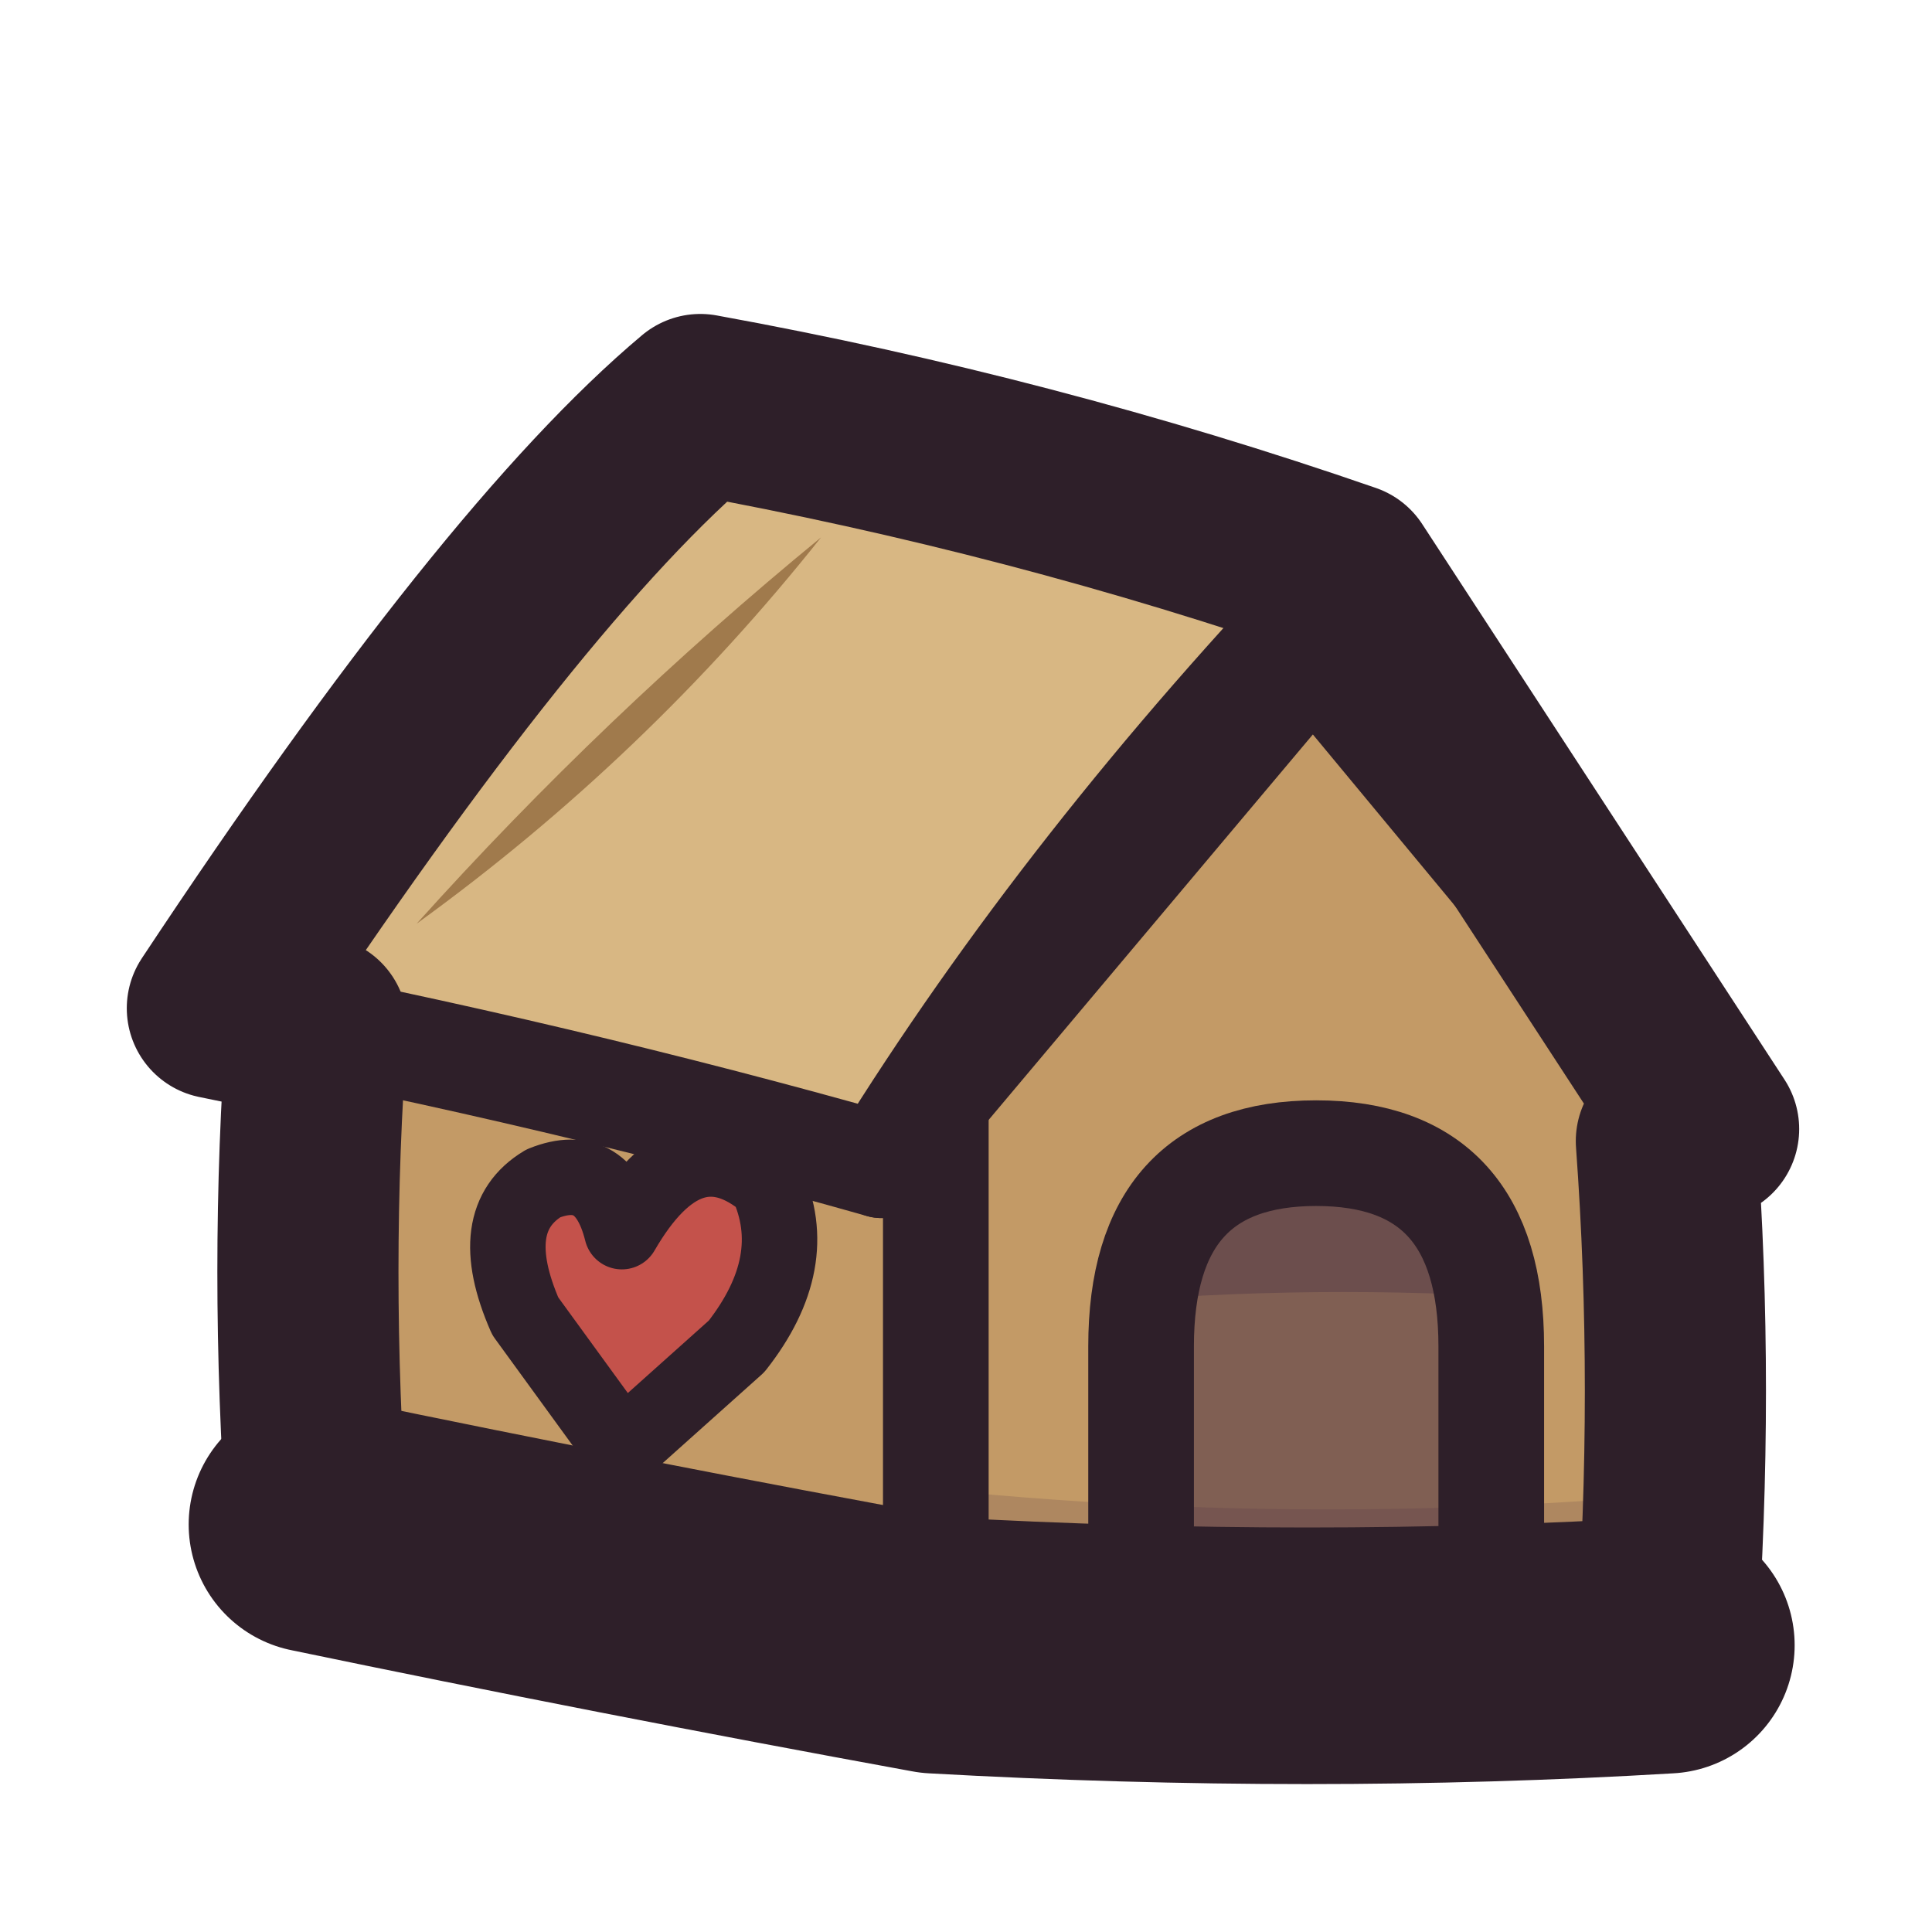
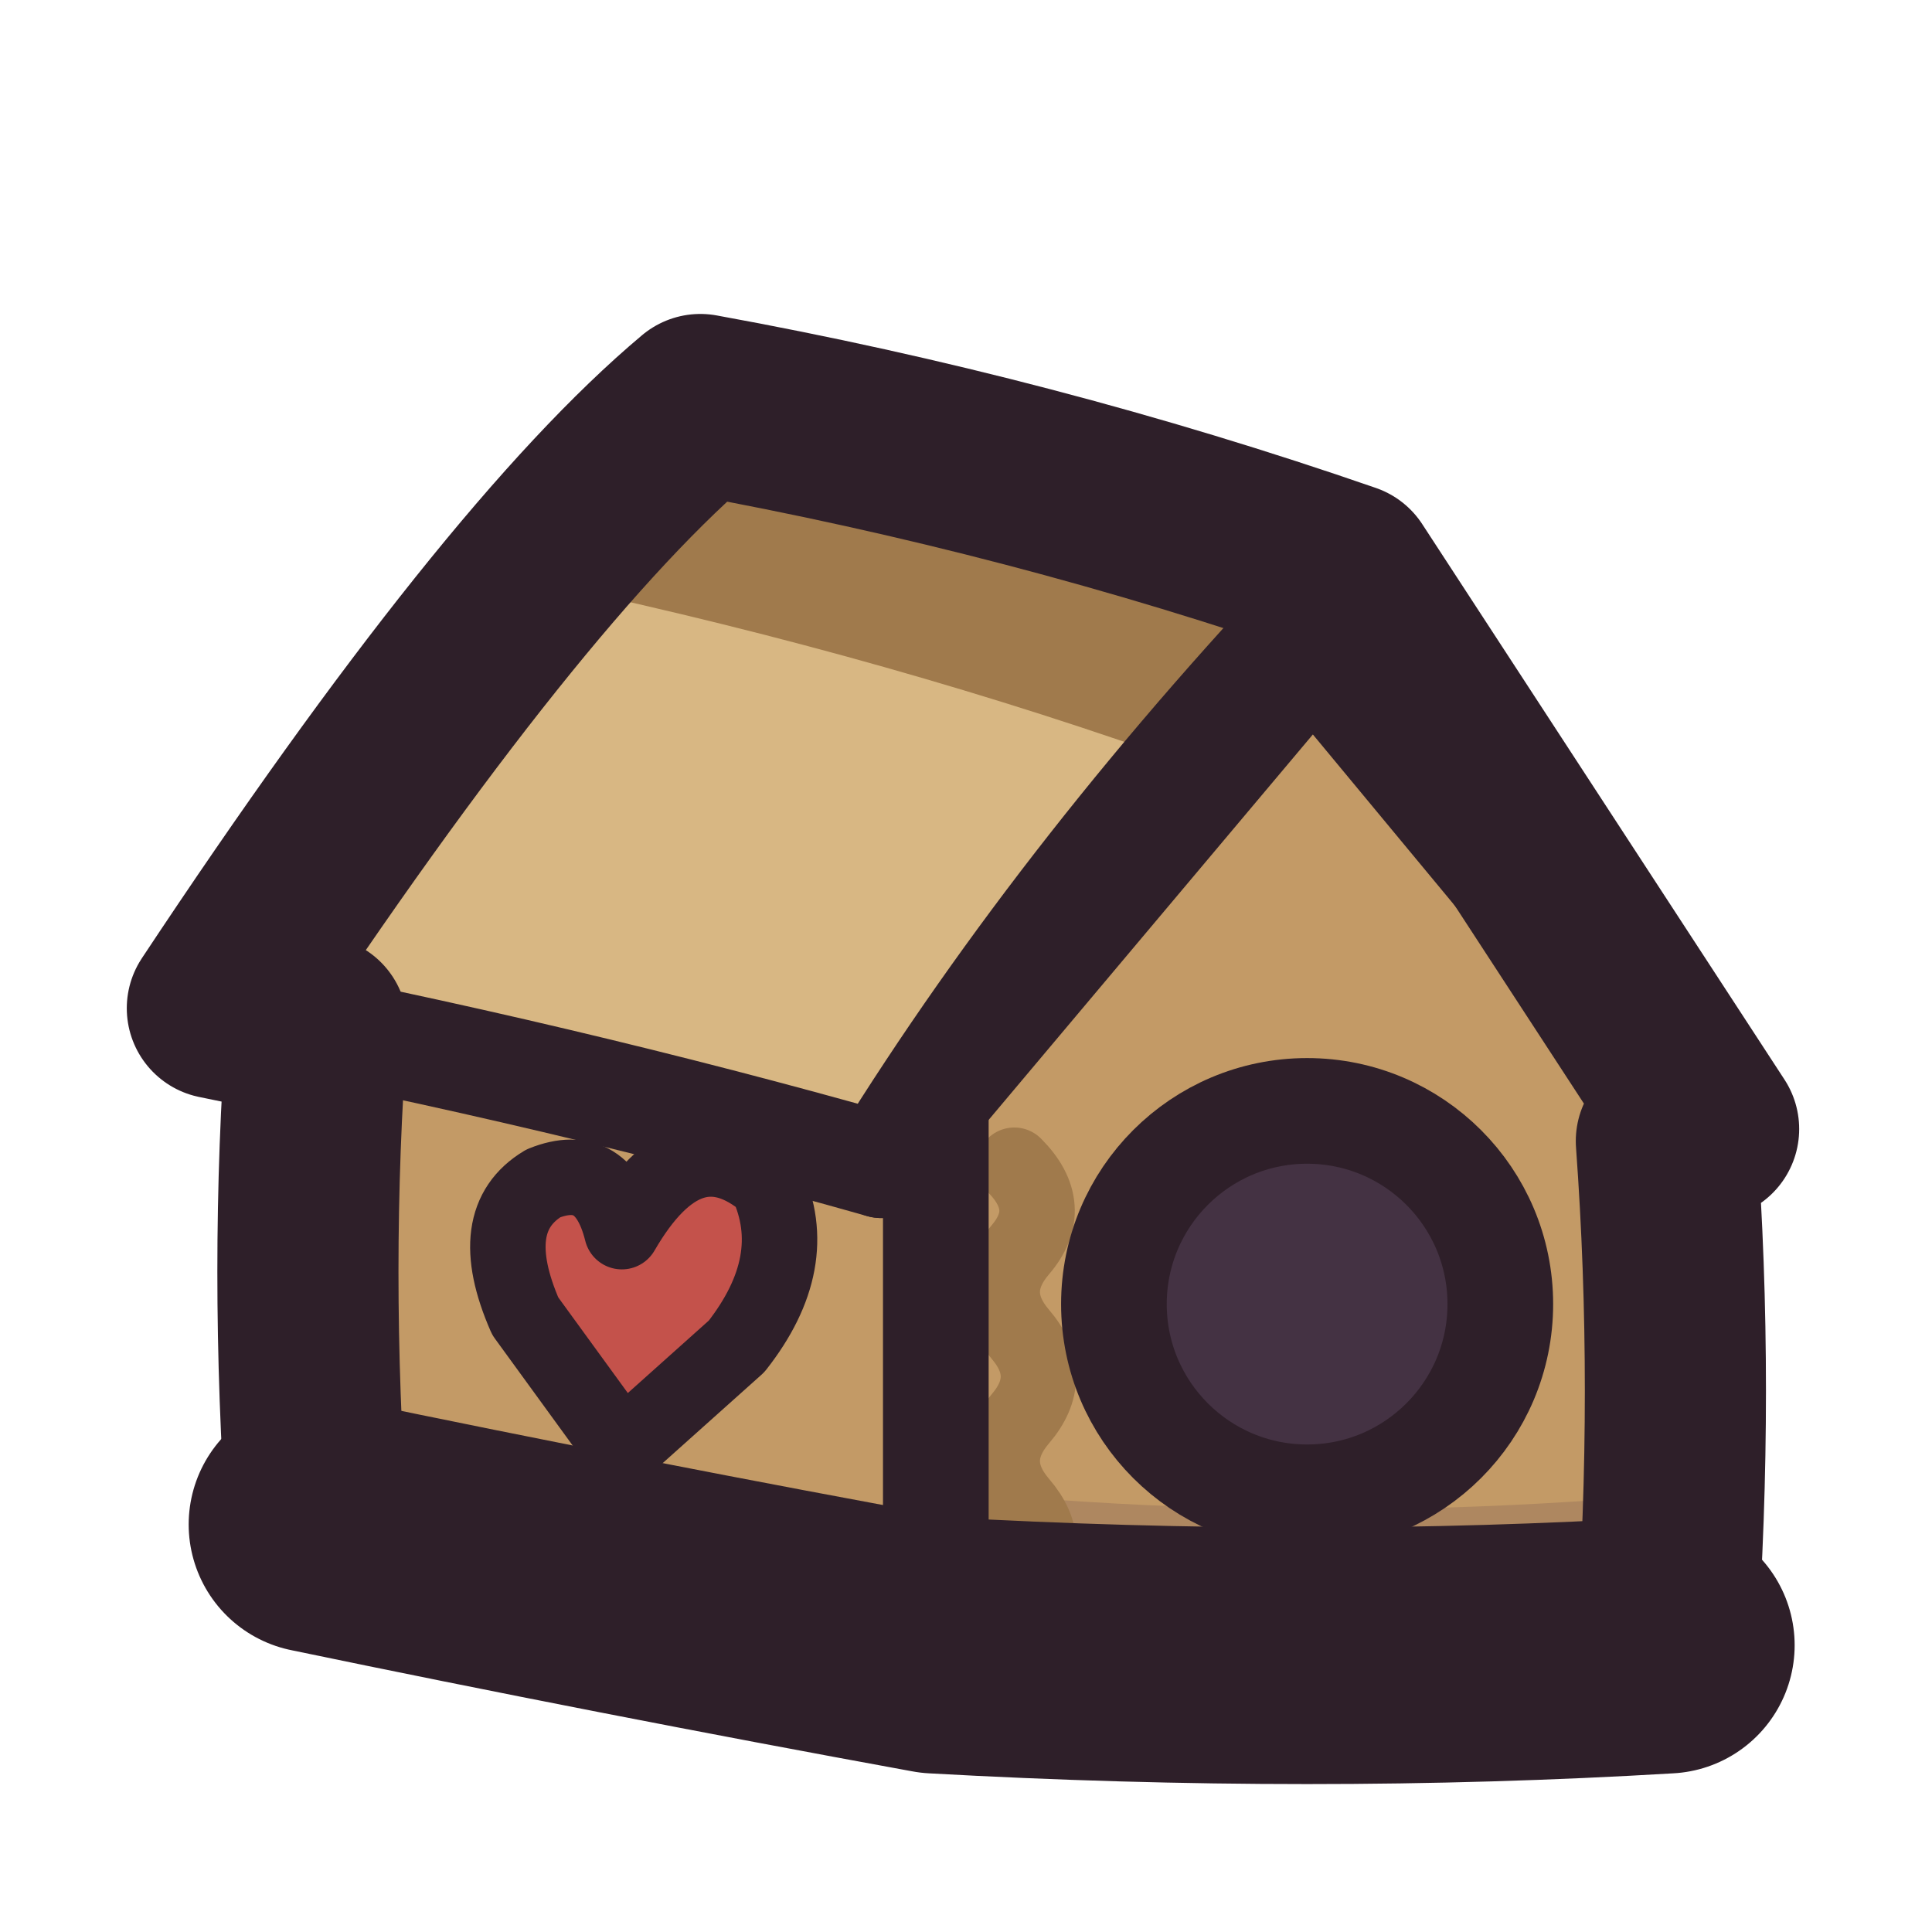
<svg xmlns="http://www.w3.org/2000/svg" viewBox="0 0 64 64" width="64" height="64">
  <defs>
+     <clipPath id="icon-cat-house-side">
+       <path d="M10.5 32.5Q20.8 34.2 31 36.5Q30.4 46 31 54.5Q20.6 52.6 10.5 50.5Q9.9 41.4 10.5 32.5Z" />
+     </clipPath>
    <clipPath id="icon-cat-house-front">
      <path d="M31 36.5L43.5 22.5L55.2 36.5Q55.8 46 55.2 54.5Q43.5 55.2 31 54.5Q30.4 46 31 36.5Z" />
    </clipPath>
-     <clipPath id="icon-cat-house-side">
-       <path d="M10.5 32.5Q20.8 34.2 31 36.5Q30.4 46 31 54.5Q20.6 52.6 10.5 50.5Q9.9 41.4 10.5 32.5Z" />
-     </clipPath>
-     <clipPath id="icon-cat-house-door">
-       <path d="M37.8 54.6L37.8 44.6Q37.8 38.2 43.6 38.2Q49.4 38.2 49.4 44.6L49.4 54.6Z" />
+     <clipPath id="icon-cat-house-roof">
+       <path d="M7.2 33.4Q17 18.6 23.2 13.4Q34.2 15.4 44.6 19Q35.4 28.6 29.2 38.6Q18.6 35.6 7.2 33.4Z" />
    </clipPath>
  </defs>
  <g id="p-walls">
    <path d="M10.5 32.5Q20.8 34.2 31 36.5Q30.4 46 31 54.5Q20.6 52.6 10.5 50.5Q9.9 41.4 10.5 32.5Z" fill="#c39a66" />
    <path d="M0 46Q20 49 40 52L40 64L0 64Z" fill="#3f2541" fill-opacity="0.16" clip-path="url(#icon-cat-house-side)" />
    <path d="M31 36.5L43.5 22.5L55.2 36.5Q55.8 46 55.2 54.5Q43.5 55.2 31 54.5Q30.4 46 31 36.5Z" fill="#c39a66" />
    <path d="M28 49Q44 51 60 49L60 64L28 64Z" fill="#3f2541" fill-opacity="0.16" clip-path="url(#icon-cat-house-front)" />
-     <path d="M37.8 54.6L37.8 44.6Q37.8 38.2 43.6 38.2Q49.4 38.2 49.4 44.6L49.4 54.6Z" fill="#3f2541" fill-opacity="0.5" />
-     <path d="M30 30L60 30L60 44Q44 41.6 30 44Z" fill="#3f2541" fill-opacity="0.3" clip-path="url(#icon-cat-house-door)" />
+     <path d="M33.6 38.6Q35 40 33.8 41.4Q32.6 42.8 33.8 44.2Q35 45.6 33.8 47Q32.6 48.4 33.8 49.8Q35 51.2 33.8 52.4" fill="none" stroke="#a07a4c" stroke-width="2.5" stroke-linecap="round" stroke-linejoin="round" />
+     <path d="M36.9 43.2A6.4 6.4 0 1 0 49.7 43.2A6.4 6.4 0 1 0 36.9 43.2Z" fill="#4b4146" />
+     <path d="M36.9 43.2A6.4 6.4 0 1 0 49.7 43.2A6.4 6.4 0 1 0 36.9 43.2Z" fill="#3f2541" fill-opacity="0.5" />
+     <path d="M36.9 43.2A6.4 6.4 0 1 0 49.7 43.2A6.4 6.4 0 1 0 36.9 43.2Z" fill="none" stroke="#2e1f29" stroke-width="3.5" stroke-linecap="round" stroke-linejoin="round" />
    <path d="M20.6 40.8Q22.8 37 25.4 39.2Q26.6 41.8 24.4 44.6L20.6 48L17.4 43.6Q16 40.4 18 39.2Q20 38.4 20.6 40.8Z" fill="#c4524b" />
    <path d="M20.6 40.8Q22.8 37 25.4 39.2Q26.6 41.8 24.4 44.6L20.6 48L17.4 43.6Q16 40.4 18 39.2Q20 38.4 20.6 40.8Z" fill="none" stroke="#2e1f29" stroke-width="2.5" stroke-linecap="round" stroke-linejoin="round" />
-     <path d="M37.8 54.6L37.8 44.6Q37.8 38.2 43.6 38.2Q49.4 38.2 49.4 44.6L49.4 54.6Z" fill="none" stroke="#2e1f29" stroke-width="3.5" stroke-linecap="round" stroke-linejoin="round" />
    <path d="M31 37L31 54.2" fill="none" stroke="#2e1f29" stroke-width="3.5" stroke-linecap="round" stroke-linejoin="round" />
  </g>
  <g id="p-roof">
    <path d="M7.2 33.4Q17 18.6 23.2 13.4Q34.2 15.4 44.6 19Q35.4 28.6 29.2 38.6Q18.6 35.6 7.2 33.4Z" fill="#d8b783" />
-     <path d="M13.8 30.6Q21.4 25.1 27.2 17.8Q20 23.7 13.8 30.6Z" fill="#a07a4c" />
+     <path d="M21.6 14.6Q32.4 16.6 43.6 20.2L39.6 25.4Q29.6 21.8 18.4 19.4Z" fill="#a07a4c" clip-path="url(#icon-cat-house-roof)" />
    <path d="M7.2 33.4Q17 18.6 23.2 13.4Q34.2 15.4 44.6 19Q35.4 28.6 29.2 38.6Q18.6 35.6 7.2 33.4Z" fill="none" stroke="#2e1f29" stroke-width="3.5" stroke-linecap="round" stroke-linejoin="round" />
    <path d="M29.2 38.6L43.5 21.6L56.6 37.4" fill="none" stroke="#2e1f29" stroke-width="3.5" stroke-linecap="round" stroke-linejoin="round" />
  </g>
  <g id="p-ink">
    <path d="M7.2 33.4Q17 18.6 23.2 13.4Q34.2 15.4 44.6 19L56.6 37.4Q55.8 37.8 55.2 37.8Q55.8 46 55.2 54.5Q43.5 55.2 31 54.5Q20.6 52.6 10.5 50.5Q9.9 42 10.5 34Q8.6 33.7 7.2 33.4Z" fill="none" stroke="#2e1f29" stroke-width="6" stroke-linecap="round" stroke-linejoin="round" />
    <path d="M10.5 50.5Q20.6 52.6 31 54.5Q43.5 55.2 55.2 54.5" fill="none" stroke="#2e1f29" stroke-width="8.5" stroke-linecap="round" stroke-linejoin="round" />
  </g>
</svg>
